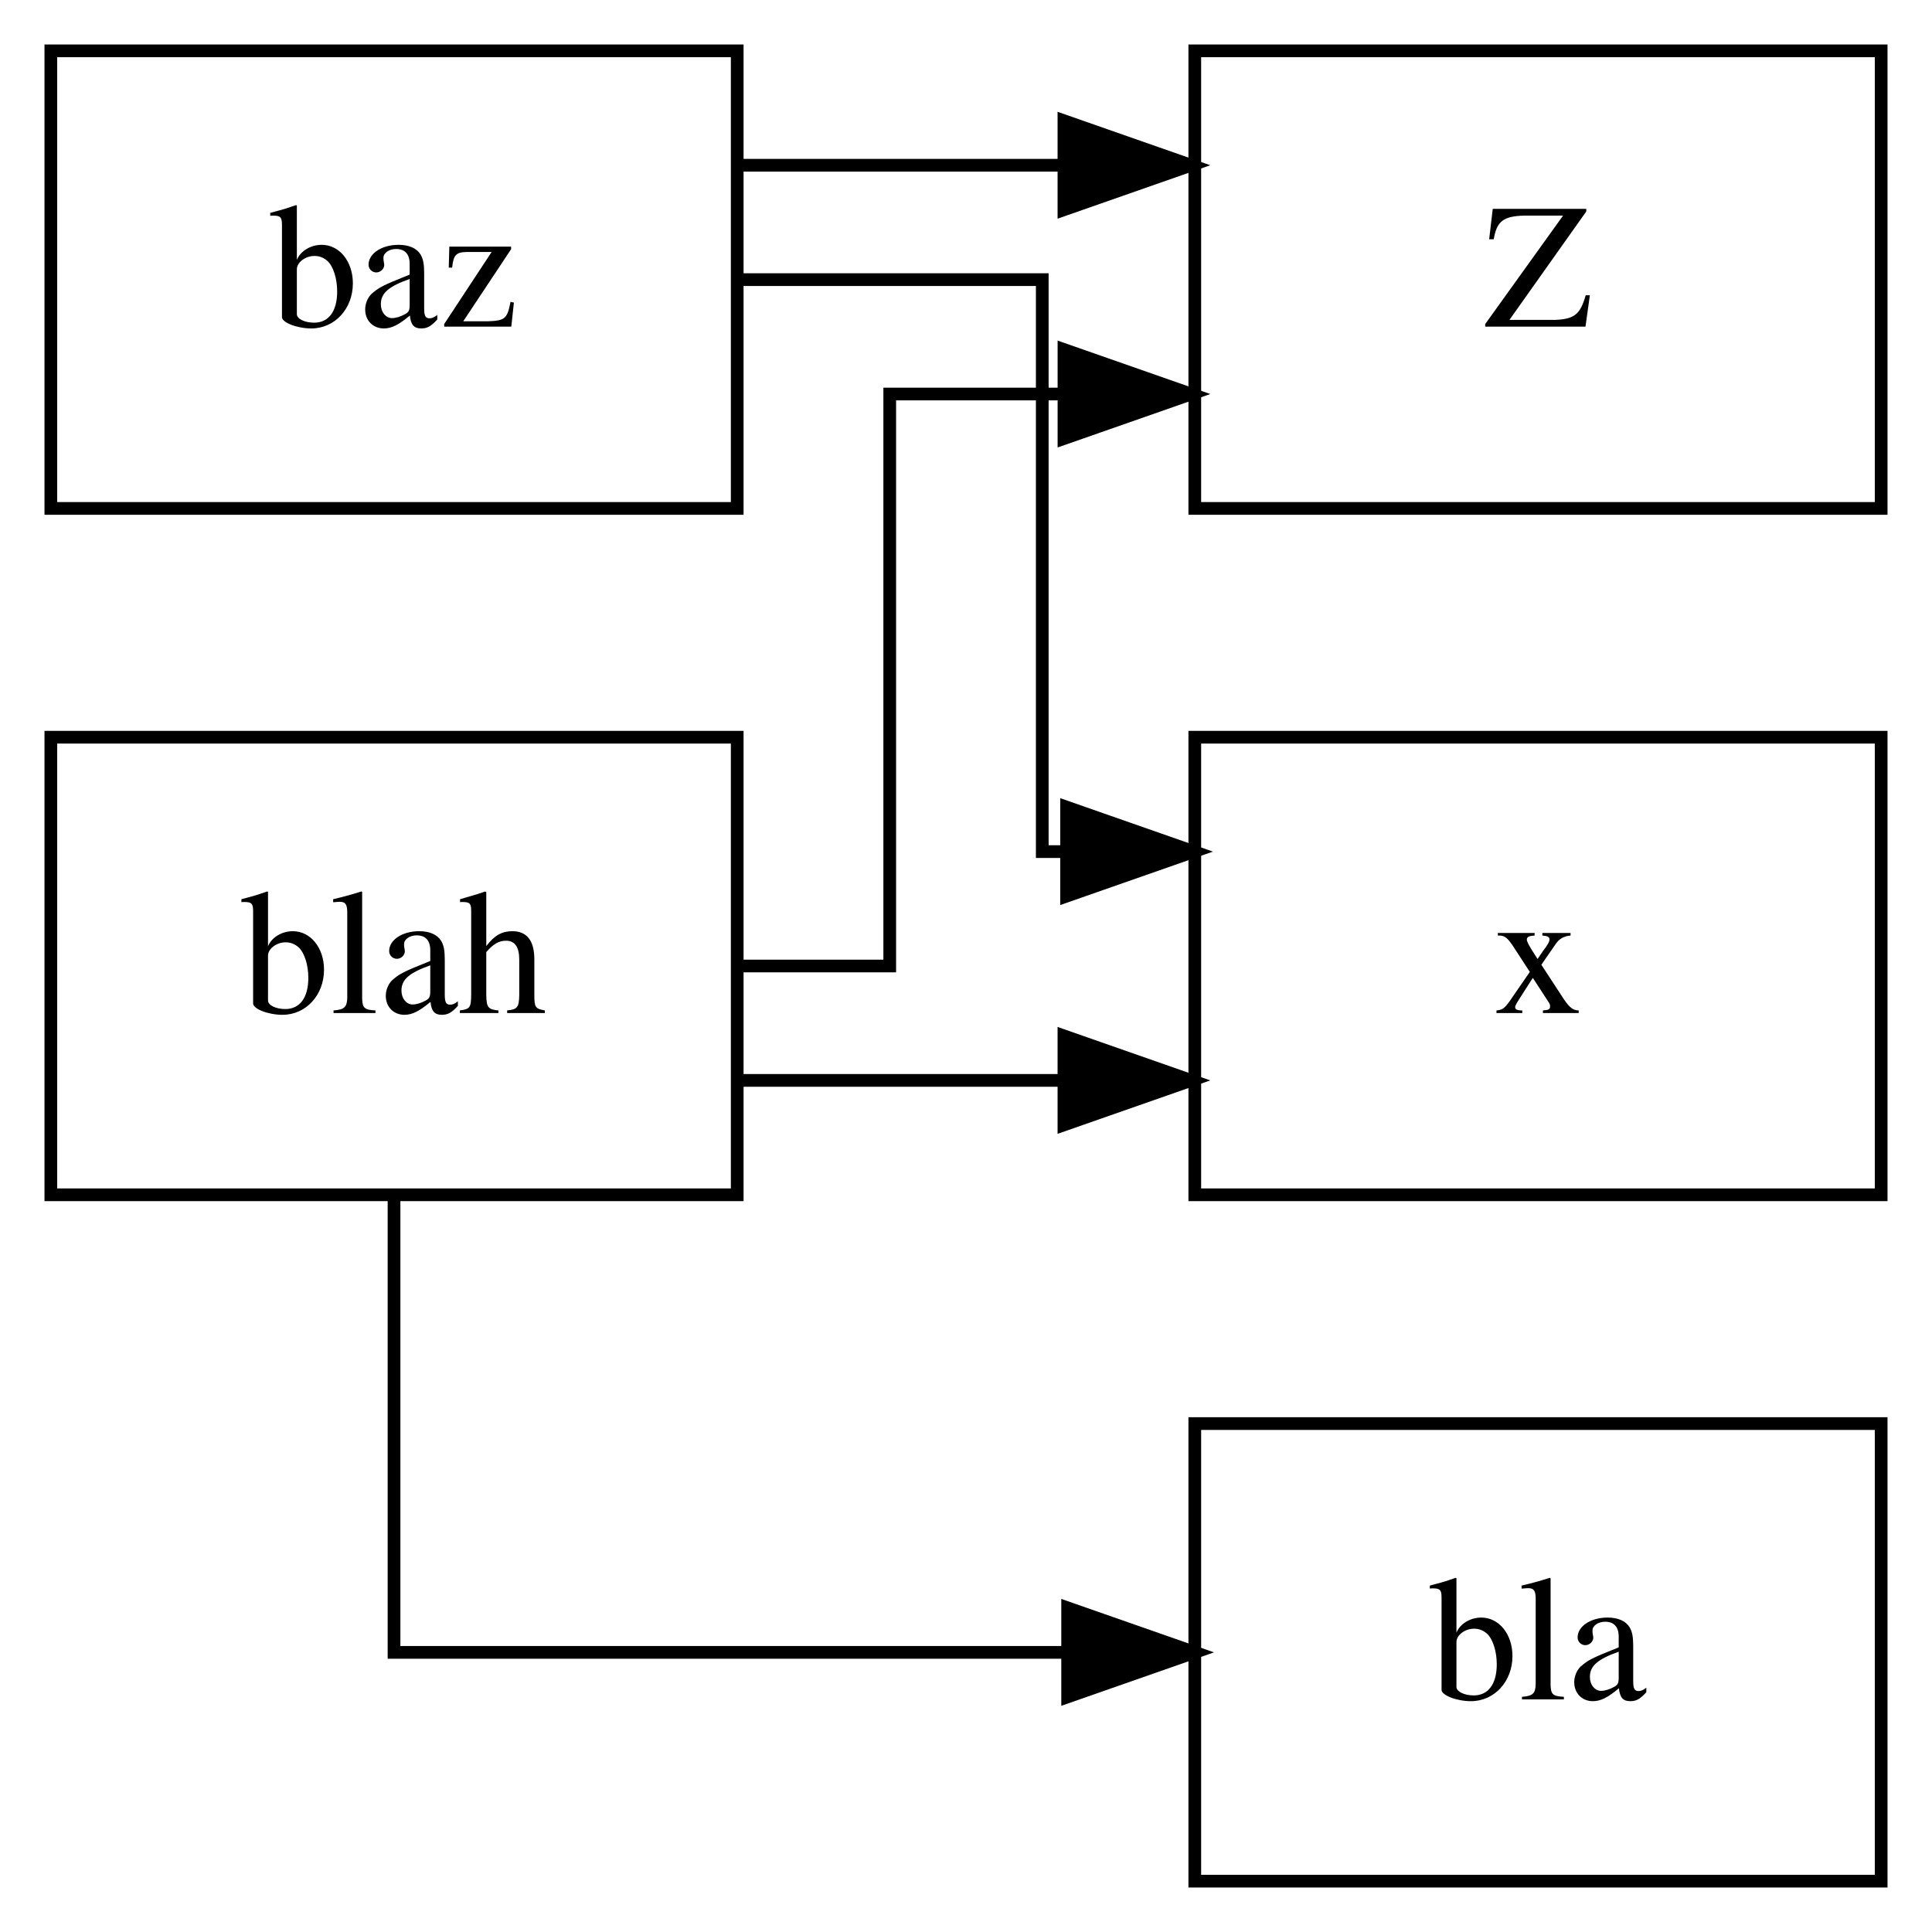
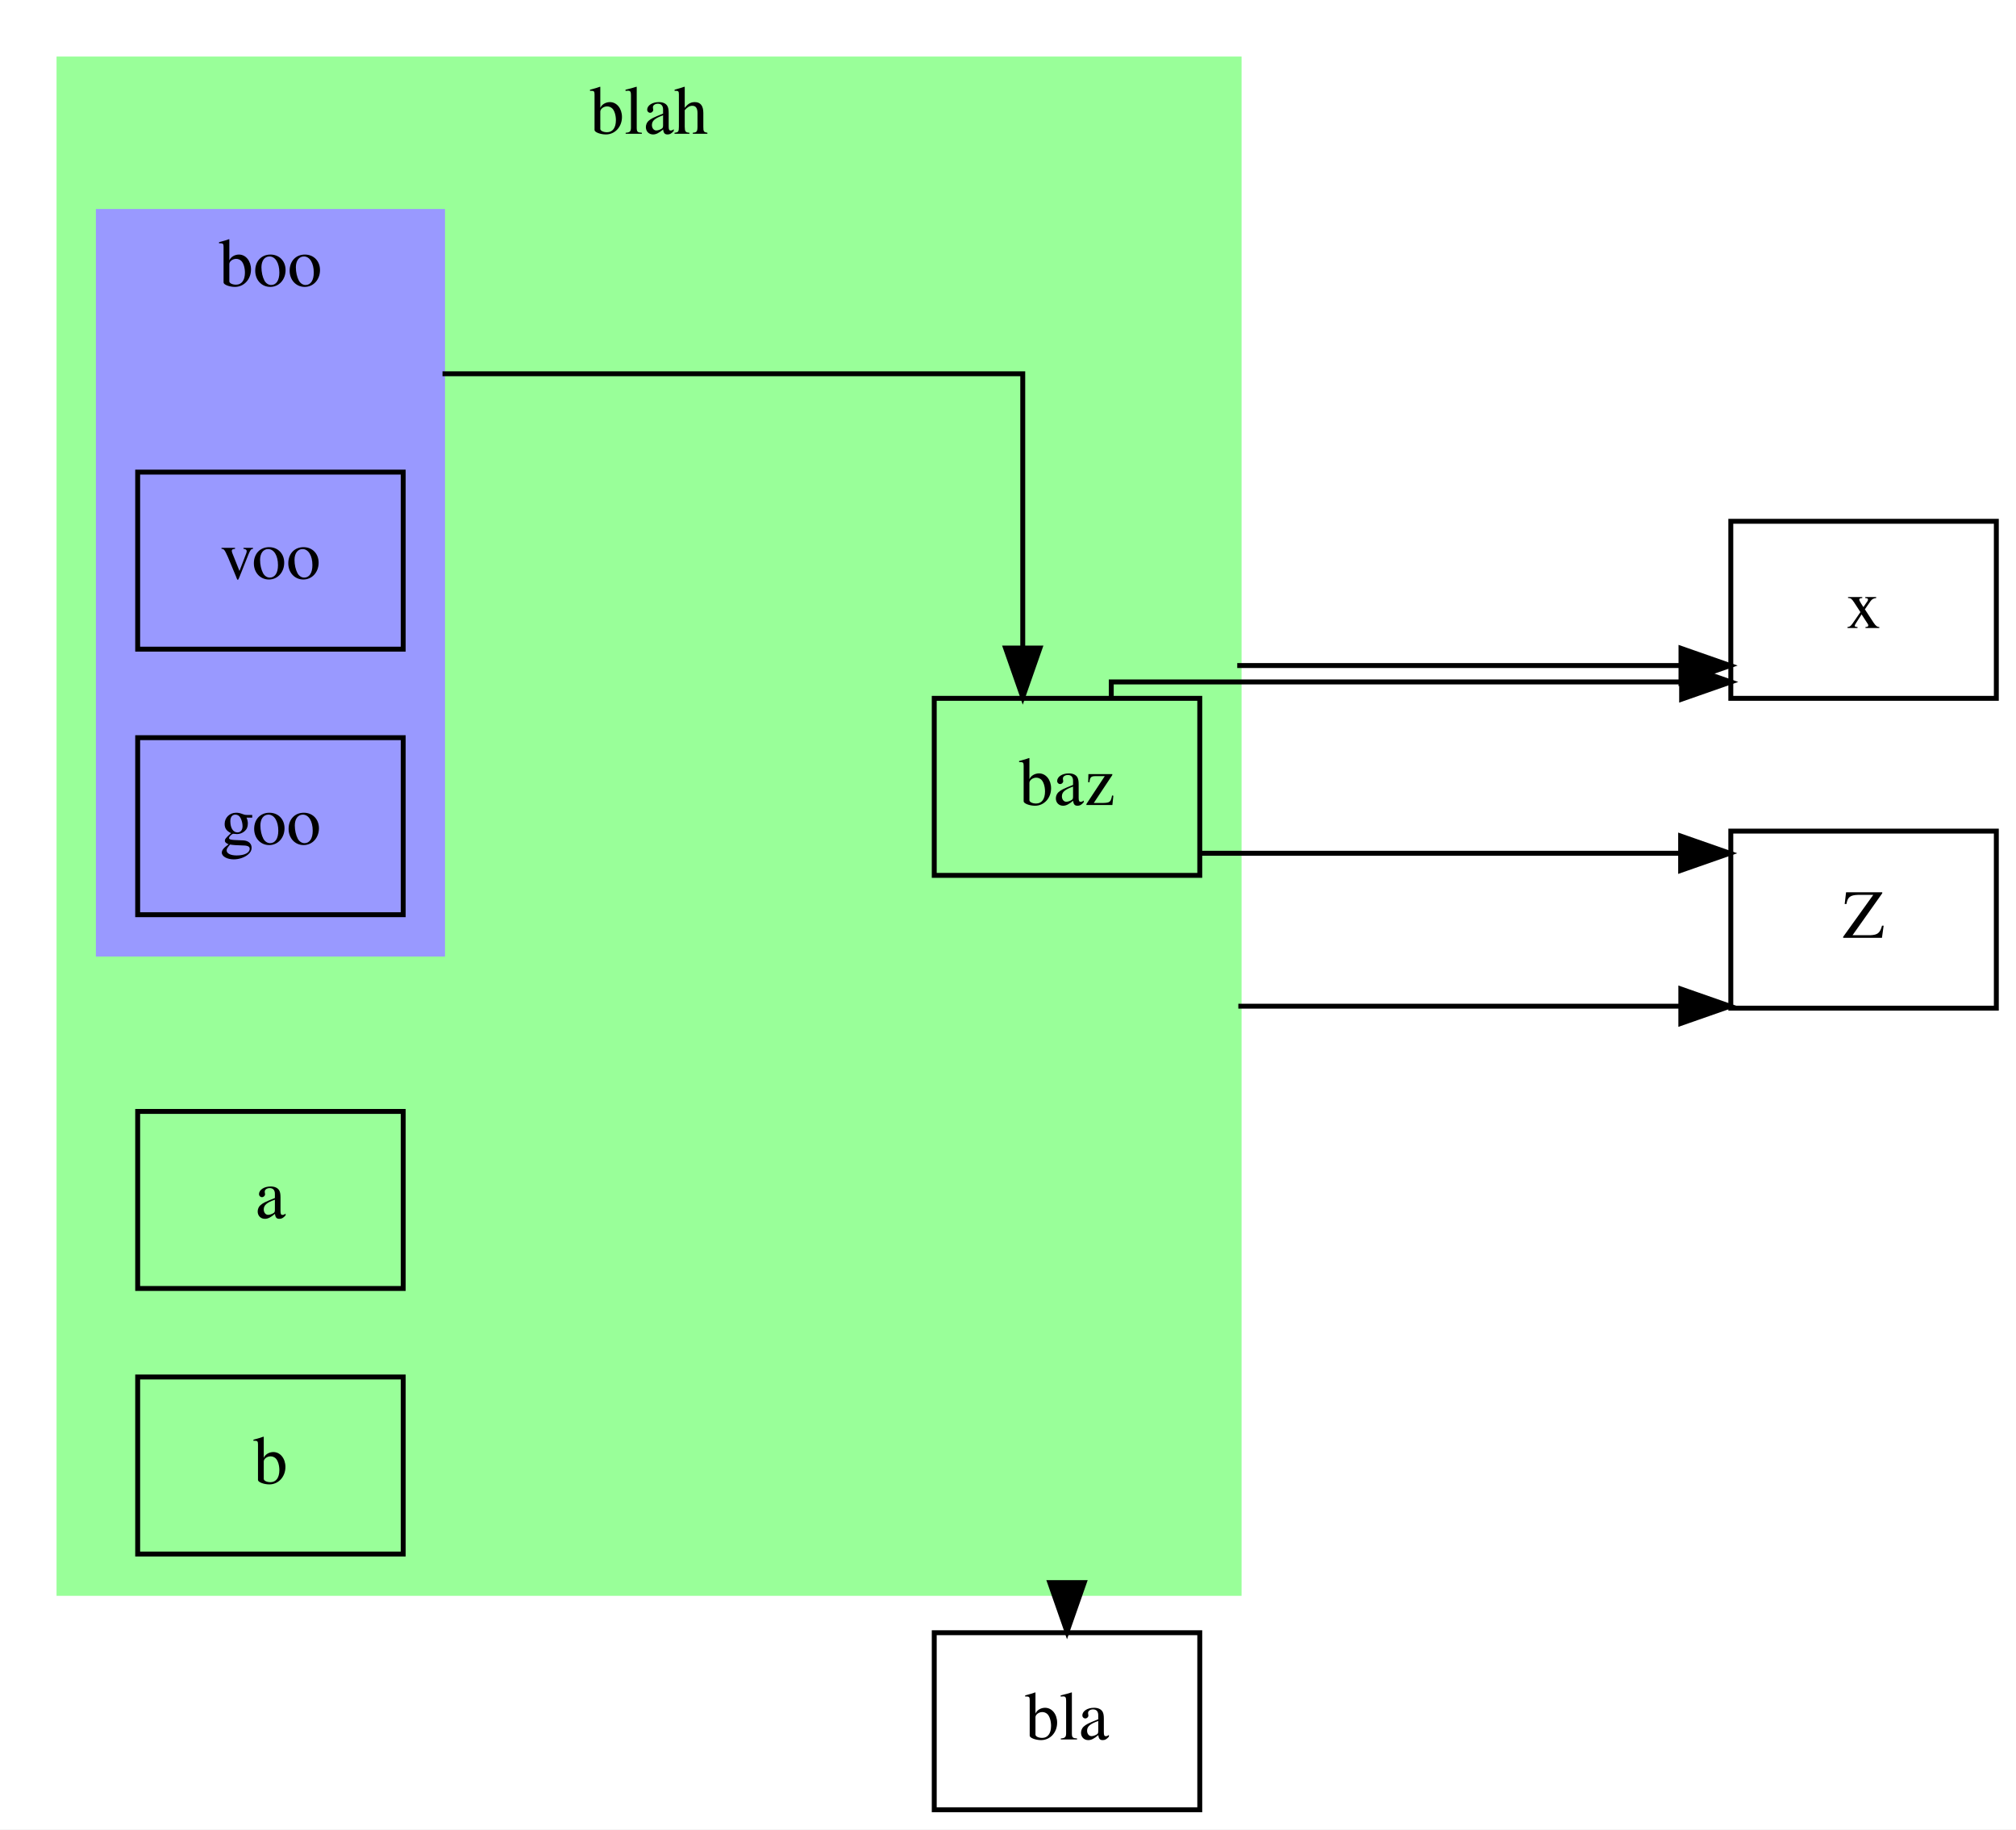
- <svg xmlns="http://www.w3.org/2000/svg" width="152pt" height="152pt" viewBox="0.00 0.00 152.00 152.00">
-   <g id="graph0" class="graph" transform="scale(1 1) rotate(0) translate(4 148)">
-     <polygon fill="white" stroke="none" points="-4,4 -4,-148 148,-148 148,4 -4,4" />
+ <svg xmlns="http://www.w3.org/2000/svg" width="410pt" height="372pt" viewBox="0.00 0.00 410.00 372.00">
+   <g id="graph0" class="graph" transform="scale(1 1) rotate(0) translate(4 368)">
+     <polygon fill="white" stroke="none" points="-4,4 -4,-368 406,-368 406,4 -4,4" />
+     <g id="clust1" class="cluster">
+       <polygon fill="#99ff99" stroke="#99ff99" points="8,-44 8,-356 248,-356 248,-44 8,-44" />
+       <text text-anchor="middle" x="128" y="-340.8" font-family="Times,serif" font-size="14.00">blah</text>
+     </g>
+     <g id="clust2" class="cluster">
+       <polygon fill="#9999ff" stroke="#9999ff" points="16,-174 16,-325 86,-325 86,-174 16,-174" />
+       <text text-anchor="middle" x="51" y="-309.8" font-family="Times,serif" font-size="14.00">boo</text>
+     </g>
    <g id="node1" class="node">
-       <polygon fill="none" stroke="black" points="54,-144 0,-144 0,-108 54,-108 54,-144" />
-       <text text-anchor="middle" x="27" y="-122.3" font-family="Times,serif" font-size="14.00">baz</text>
+       <polygon fill="none" stroke="black" points="240,-226 186,-226 186,-190 240,-190 240,-226" />
+       <text text-anchor="middle" x="213" y="-204.3" font-family="Times,serif" font-size="14.00">baz</text>
    </g>
    <g id="node2" class="node">
-       <polygon fill="none" stroke="black" points="144,-90 90,-90 90,-54 144,-54 144,-90" />
-       <text text-anchor="middle" x="117" y="-68.3" font-family="Times,serif" font-size="14.00">x</text>
+       <polygon fill="none" stroke="black" points="402,-262 348,-262 348,-226 402,-226 402,-262" />
+       <text text-anchor="middle" x="375" y="-240.3" font-family="Times,serif" font-size="14.00">x</text>
    </g>
    <g id="edge1" class="edge">
-       <path fill="none" stroke="black" d="M54.292,-126C66.417,-126 78,-126 78,-126 78,-126 78,-81 78,-81 78,-81 79.913,-81 79.913,-81" />
-       <polygon fill="black" stroke="black" points="79.913,-84.5 89.913,-81 79.913,-77.5 79.913,-84.5" />
+       <path fill="none" stroke="black" d="M222,-226.367C222,-228.161 222,-229.333 222,-229.333 222,-229.333 337.999,-229.333 337.999,-229.333" />
+       <polygon fill="black" stroke="black" points="337.999,-232.833 347.999,-229.333 337.999,-225.833 337.999,-232.833" />
    </g>
    <g id="node3" class="node">
-       <polygon fill="none" stroke="black" points="144,-144 90,-144 90,-108 144,-108 144,-144" />
-       <text text-anchor="middle" x="117" y="-122.3" font-family="Times,serif" font-size="14.00">Z</text>
+       <polygon fill="none" stroke="black" points="402,-199 348,-199 348,-163 402,-163 402,-199" />
+       <text text-anchor="middle" x="375" y="-177.3" font-family="Times,serif" font-size="14.00">Z</text>
    </g>
    <g id="edge2" class="edge">
-       <path fill="none" stroke="black" d="M54.003,-135C54.003,-135 79.705,-135 79.705,-135" />
-       <polygon fill="black" stroke="black" points="79.705,-138.5 89.705,-135 79.705,-131.5 79.705,-138.5" />
+       <path fill="none" stroke="black" d="M240.115,-194.5C240.115,-194.5 337.796,-194.5 337.796,-194.5" />
+       <polygon fill="black" stroke="black" points="337.796,-198 347.796,-194.5 337.796,-191 337.796,-198" />
    </g>
    <g id="node4" class="node">
-       <polygon fill="none" stroke="black" points="144,-36 90,-36 90,-0 144,-0 144,-36" />
-       <text text-anchor="middle" x="117" y="-14.3" font-family="Times,serif" font-size="14.00">bla</text>
+       <polygon fill="none" stroke="black" points="240,-36 186,-36 186,-0 240,-0 240,-36" />
+       <text text-anchor="middle" x="213" y="-14.3" font-family="Times,serif" font-size="14.00">bla</text>
    </g>
-     <g id="node5" class="node">
-       <polygon fill="none" stroke="black" points="54,-90 0,-90 0,-54 54,-54 54,-90" />
-       <text text-anchor="middle" x="27" y="-68.3" font-family="Times,serif" font-size="14.00">blah</text>
+     <g id="edge4" class="edge">
+       <path fill="none" stroke="black" d="M247.621,-232.667C298.874,-232.667 337.867,-232.667 337.867,-232.667" />
+       <polygon fill="black" stroke="black" points="337.867,-236.167 347.867,-232.667 337.867,-229.167 337.867,-236.167" />
+     </g>
+     <g id="edge6" class="edge">
+       <path fill="none" stroke="black" d="M247.842,-163.4C297.872,-163.4 337.835,-163.4 337.835,-163.4" />
+       <polygon fill="black" stroke="black" points="337.835,-166.9 347.835,-163.4 337.834,-159.9 337.835,-166.9" />
+     </g>
+     <g id="edge5" class="edge">
+       <path fill="none" stroke="black" d="M213,-44C213,-42.047 213,-40.093 213,-38.14" />
+       <polygon fill="black" stroke="black" points="216.501,-46.187 213,-36.187 209.501,-46.187 216.501,-46.187" />
+     </g>
+     <g id="node6" class="node">
+       <polygon fill="none" stroke="black" points="78,-142 24,-142 24,-106 78,-106 78,-142" />
+       <text text-anchor="middle" x="51" y="-120.3" font-family="Times,serif" font-size="14.00">a</text>
    </g>
    <g id="edge3" class="edge">
-       <path fill="none" stroke="black" d="M54.003,-63C54.003,-63 79.705,-63 79.705,-63" />
-       <polygon fill="black" stroke="black" points="79.705,-66.5 89.705,-63 79.705,-59.5 79.705,-66.5" />
+       <path fill="none" stroke="black" d="M85.993,-292C131.156,-292 204,-292 204,-292 204,-292 204,-236.227 204,-236.227" />
+       <polygon fill="black" stroke="black" points="207.5,-236.227 204,-226.227 200.5,-236.227 207.5,-236.227" />
    </g>
-     <g id="edge4" class="edge">
-       <path fill="none" stroke="black" d="M54.087,-72C60.742,-72 66,-72 66,-72 66,-72 66,-117 66,-117 66,-117 79.708,-117 79.708,-117" />
-       <polygon fill="black" stroke="black" points="79.708,-120.5 89.708,-117 79.708,-113.5 79.708,-120.5" />
+     <g id="node8" class="node">
+       <polygon fill="none" stroke="black" points="78,-272 24,-272 24,-236 78,-236 78,-272" />
+       <text text-anchor="middle" x="51" y="-250.3" font-family="Times,serif" font-size="14.00">voo</text>
    </g>
-     <g id="edge5" class="edge">
-       <path fill="none" stroke="black" d="M27,-53.718C27,-38.052 27,-18 27,-18 27,-18 79.997,-18 79.997,-18" />
-       <polygon fill="black" stroke="black" points="79.997,-21.5 89.997,-18 79.997,-14.5 79.997,-21.5" />
+     <g id="node9" class="node">
+       <polygon fill="none" stroke="black" points="78,-218 24,-218 24,-182 78,-182 78,-218" />
+       <text text-anchor="middle" x="51" y="-196.3" font-family="Times,serif" font-size="14.00">goo</text>
+     </g>
+     <g id="node10" class="node">
+       <polygon fill="none" stroke="black" points="78,-88 24,-88 24,-52 78,-52 78,-88" />
+       <text text-anchor="middle" x="51" y="-66.3" font-family="Times,serif" font-size="14.00">b</text>
    </g>
  </g>
</svg>
